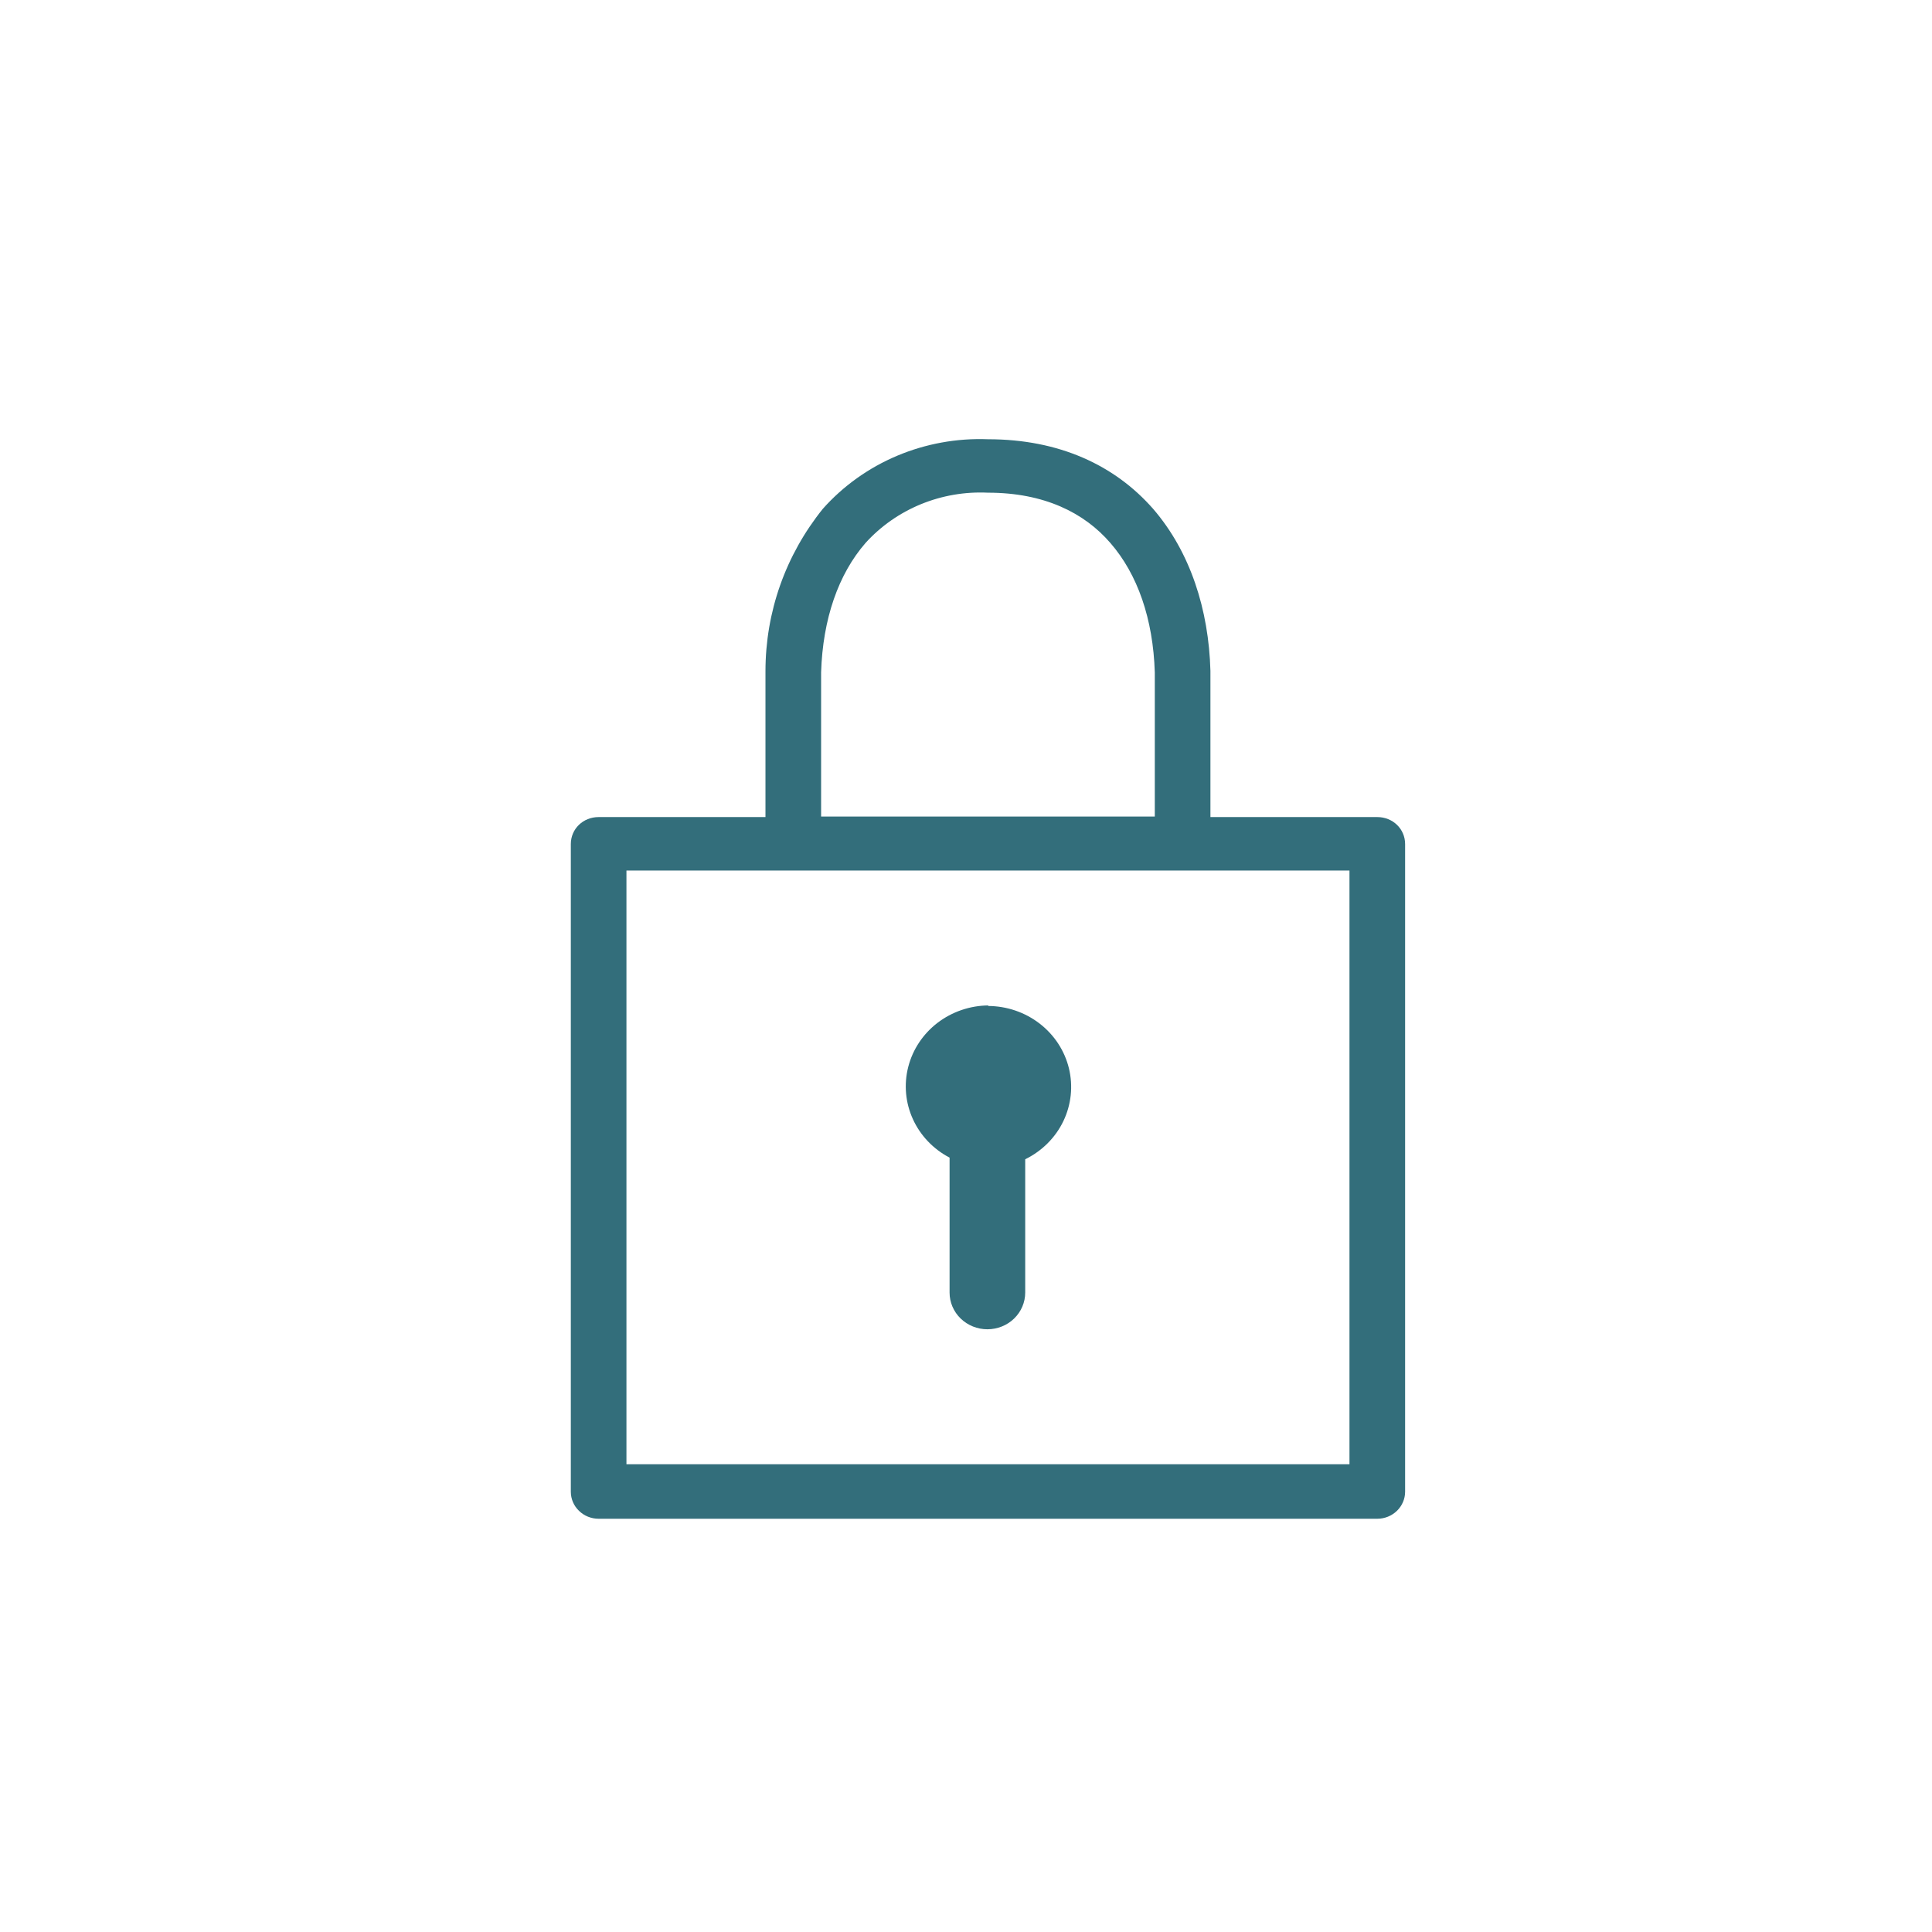
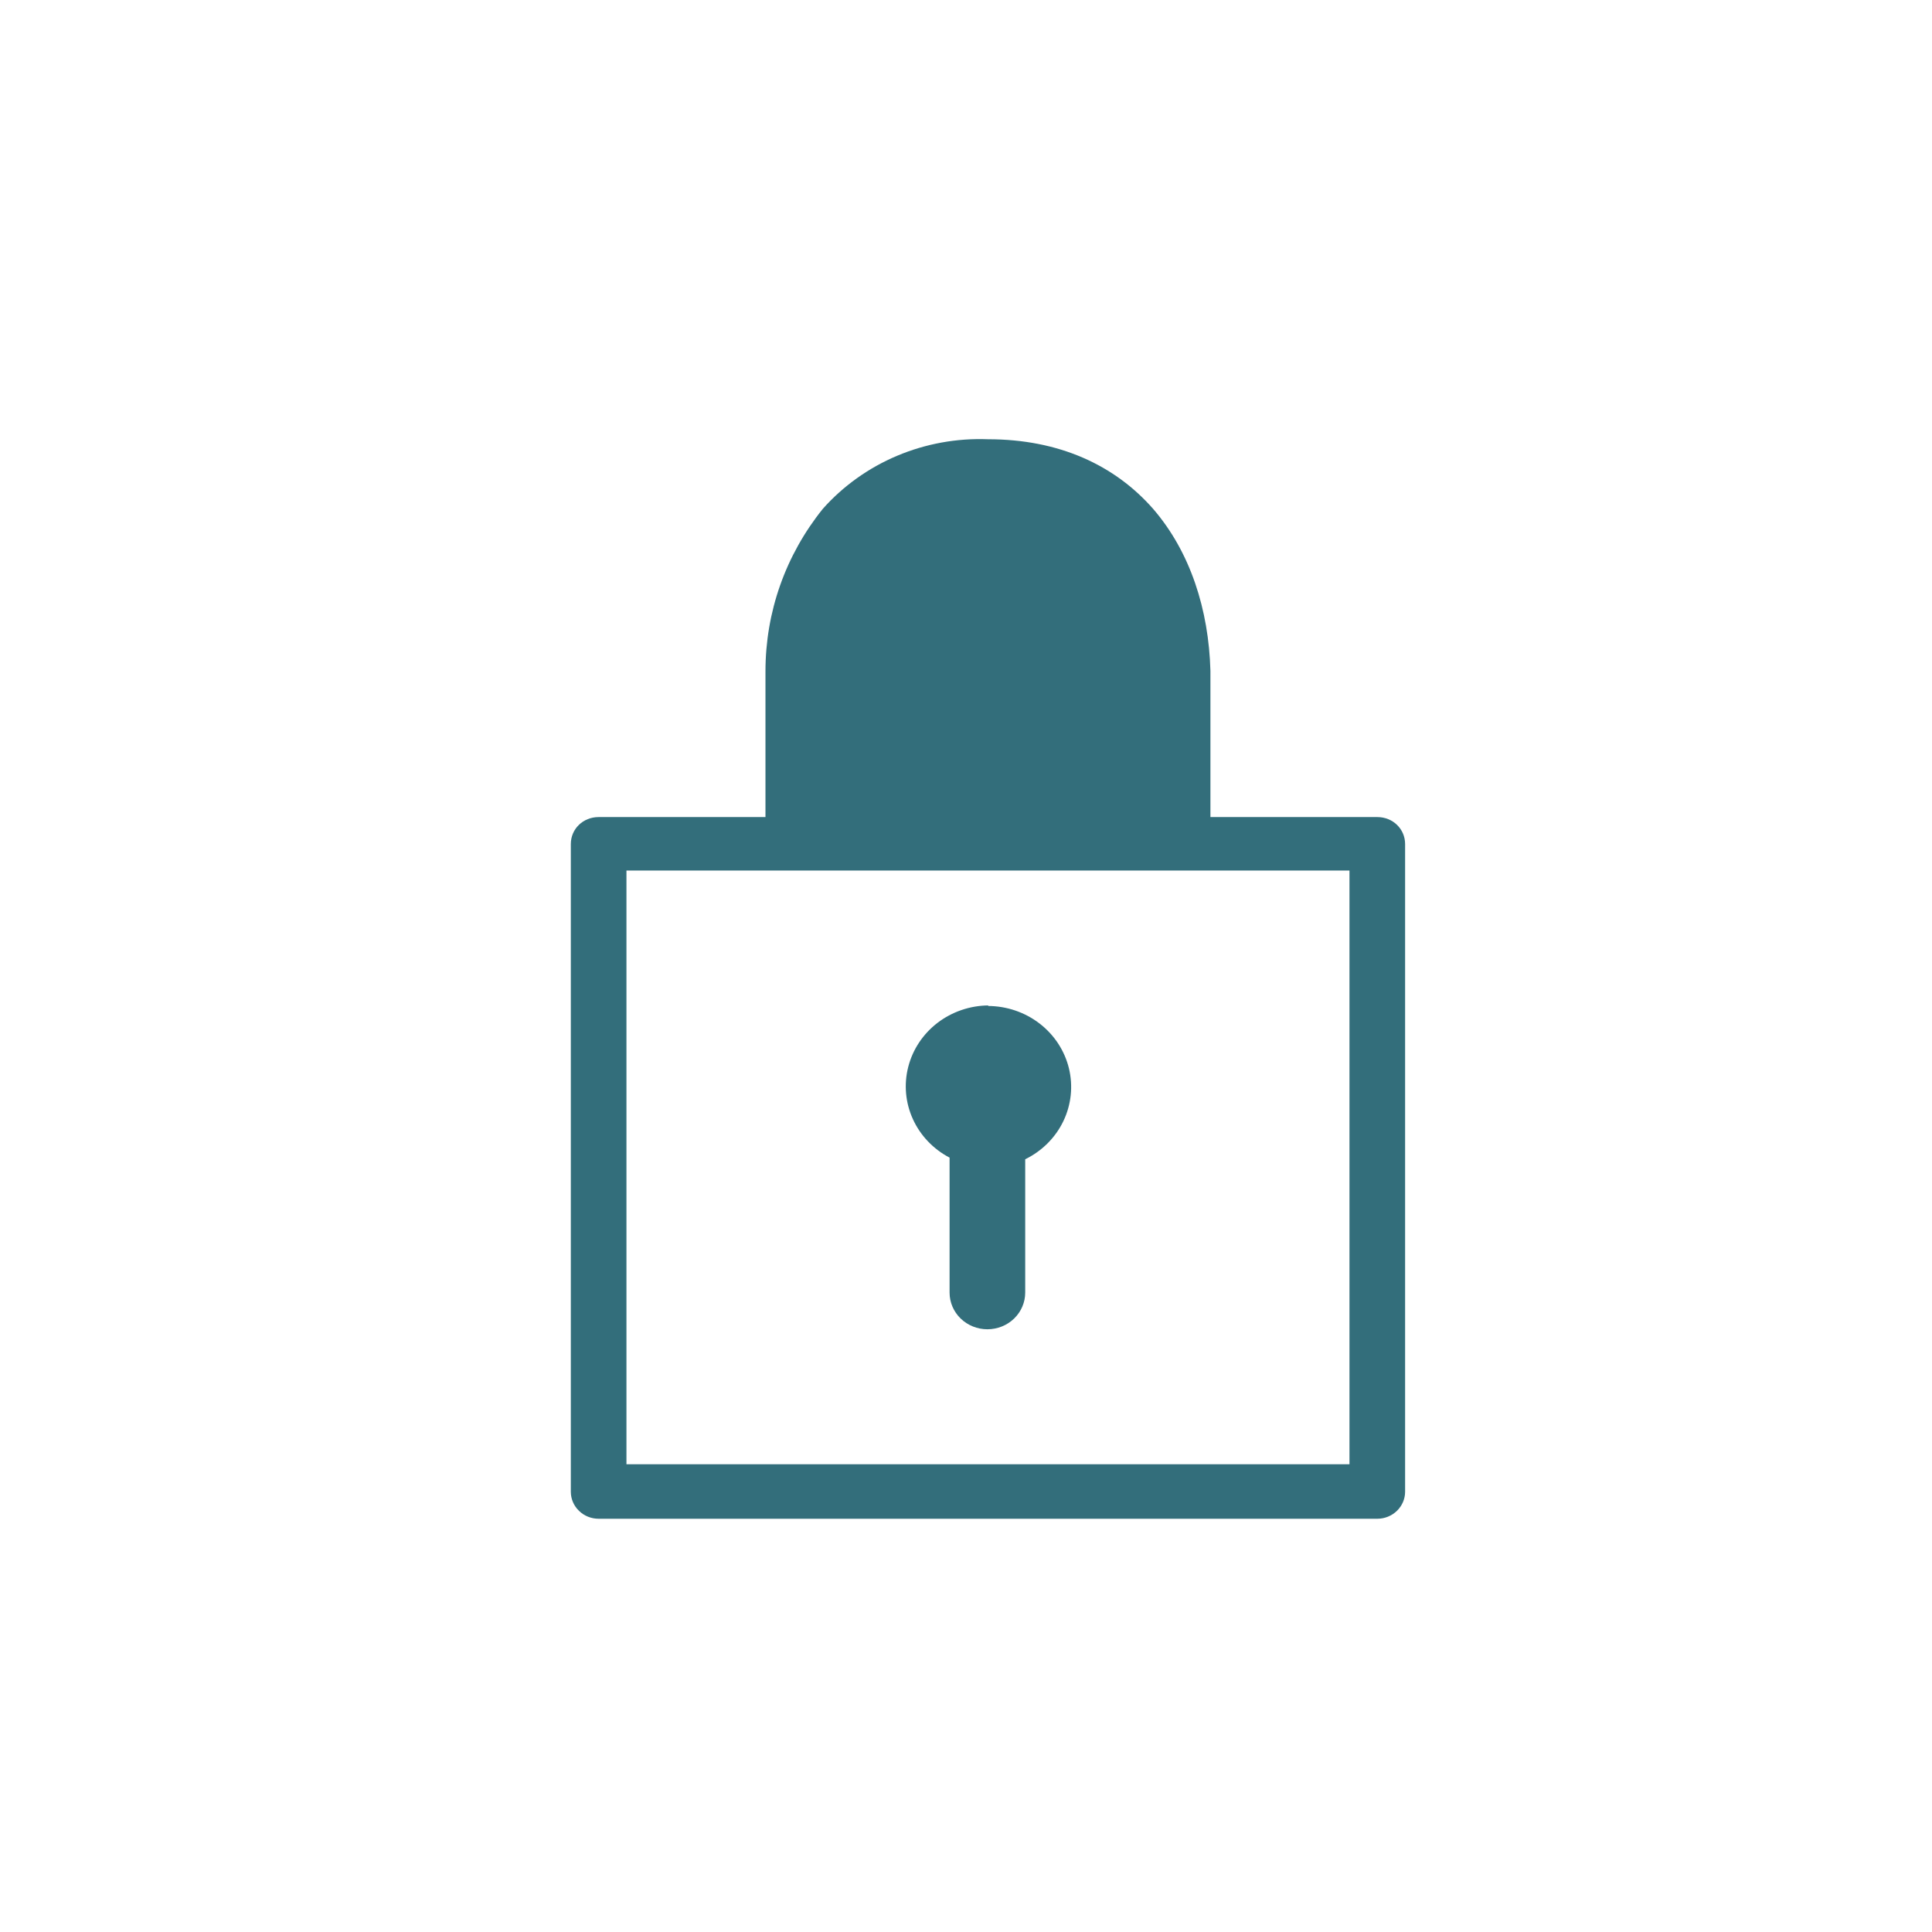
<svg xmlns="http://www.w3.org/2000/svg" width="68" height="68" viewBox="0 0 68 68" fill="none">
-   <path fill-rule="evenodd" clip-rule="evenodd" d="M28.959 17.911C29.676 17.104 30.571 16.465 31.577 16.041C32.584 15.617 33.676 15.418 34.773 15.46C37.278 15.46 39.236 16.372 40.587 17.911C41.898 19.43 42.544 21.463 42.603 23.61V28.758H48.476C49.024 28.758 49.455 29.176 49.455 29.708V52.505C49.455 52.757 49.351 52.998 49.168 53.176C48.984 53.355 48.735 53.455 48.476 53.455H21.07C20.81 53.455 20.561 53.355 20.378 53.176C20.194 52.998 20.091 52.757 20.091 52.505V29.708C20.091 29.176 20.521 28.758 21.07 28.758H26.942V23.629C26.942 21.539 27.647 19.544 28.959 17.911ZM40.645 26.668V28.739H28.9V23.667C28.959 21.786 29.507 20.209 30.466 19.108C31.001 18.518 31.666 18.053 32.411 17.747C33.157 17.441 33.964 17.302 34.773 17.341C36.75 17.341 38.159 18.044 39.079 19.108C40.039 20.209 40.587 21.786 40.645 23.667V26.668ZM22.049 30.639V51.536H47.497V30.639H22.049V30.639ZM34.792 35.388C34.141 35.393 33.51 35.609 32.998 36C32.486 36.392 32.124 36.938 31.967 37.551C31.81 38.165 31.867 38.812 32.131 39.39C32.394 39.968 32.849 40.445 33.422 40.745V45.495C33.422 45.837 33.562 46.166 33.812 46.408C34.062 46.65 34.4 46.786 34.753 46.786C35.106 46.786 35.445 46.65 35.694 46.408C35.944 46.166 36.084 45.837 36.084 45.495V40.802C36.674 40.514 37.147 40.042 37.426 39.462C37.705 38.881 37.774 38.226 37.623 37.602C37.471 36.979 37.107 36.423 36.59 36.025C36.073 35.627 35.433 35.409 34.773 35.407L34.792 35.388Z" fill="#336E7B" />
+   <path fillRule="evenodd" clipRule="evenodd" d="M28.959 17.911C29.676 17.104 30.571 16.465 31.577 16.041C32.584 15.617 33.676 15.418 34.773 15.46C37.278 15.46 39.236 16.372 40.587 17.911C41.898 19.43 42.544 21.463 42.603 23.61V28.758H48.476C49.024 28.758 49.455 29.176 49.455 29.708V52.505C49.455 52.757 49.351 52.998 49.168 53.176C48.984 53.355 48.735 53.455 48.476 53.455H21.07C20.81 53.455 20.561 53.355 20.378 53.176C20.194 52.998 20.091 52.757 20.091 52.505V29.708C20.091 29.176 20.521 28.758 21.07 28.758H26.942V23.629C26.942 21.539 27.647 19.544 28.959 17.911ZM40.645 26.668V28.739H28.9V23.667C28.959 21.786 29.507 20.209 30.466 19.108C31.001 18.518 31.666 18.053 32.411 17.747C33.157 17.441 33.964 17.302 34.773 17.341C36.75 17.341 38.159 18.044 39.079 19.108C40.039 20.209 40.587 21.786 40.645 23.667V26.668ZM22.049 30.639V51.536H47.497V30.639H22.049V30.639ZM34.792 35.388C34.141 35.393 33.51 35.609 32.998 36C32.486 36.392 32.124 36.938 31.967 37.551C31.81 38.165 31.867 38.812 32.131 39.39C32.394 39.968 32.849 40.445 33.422 40.745V45.495C33.422 45.837 33.562 46.166 33.812 46.408C34.062 46.65 34.4 46.786 34.753 46.786C35.106 46.786 35.445 46.65 35.694 46.408C35.944 46.166 36.084 45.837 36.084 45.495V40.802C36.674 40.514 37.147 40.042 37.426 39.462C37.705 38.881 37.774 38.226 37.623 37.602C37.471 36.979 37.107 36.423 36.59 36.025C36.073 35.627 35.433 35.409 34.773 35.407L34.792 35.388Z" fill="#336E7B" />
</svg>
